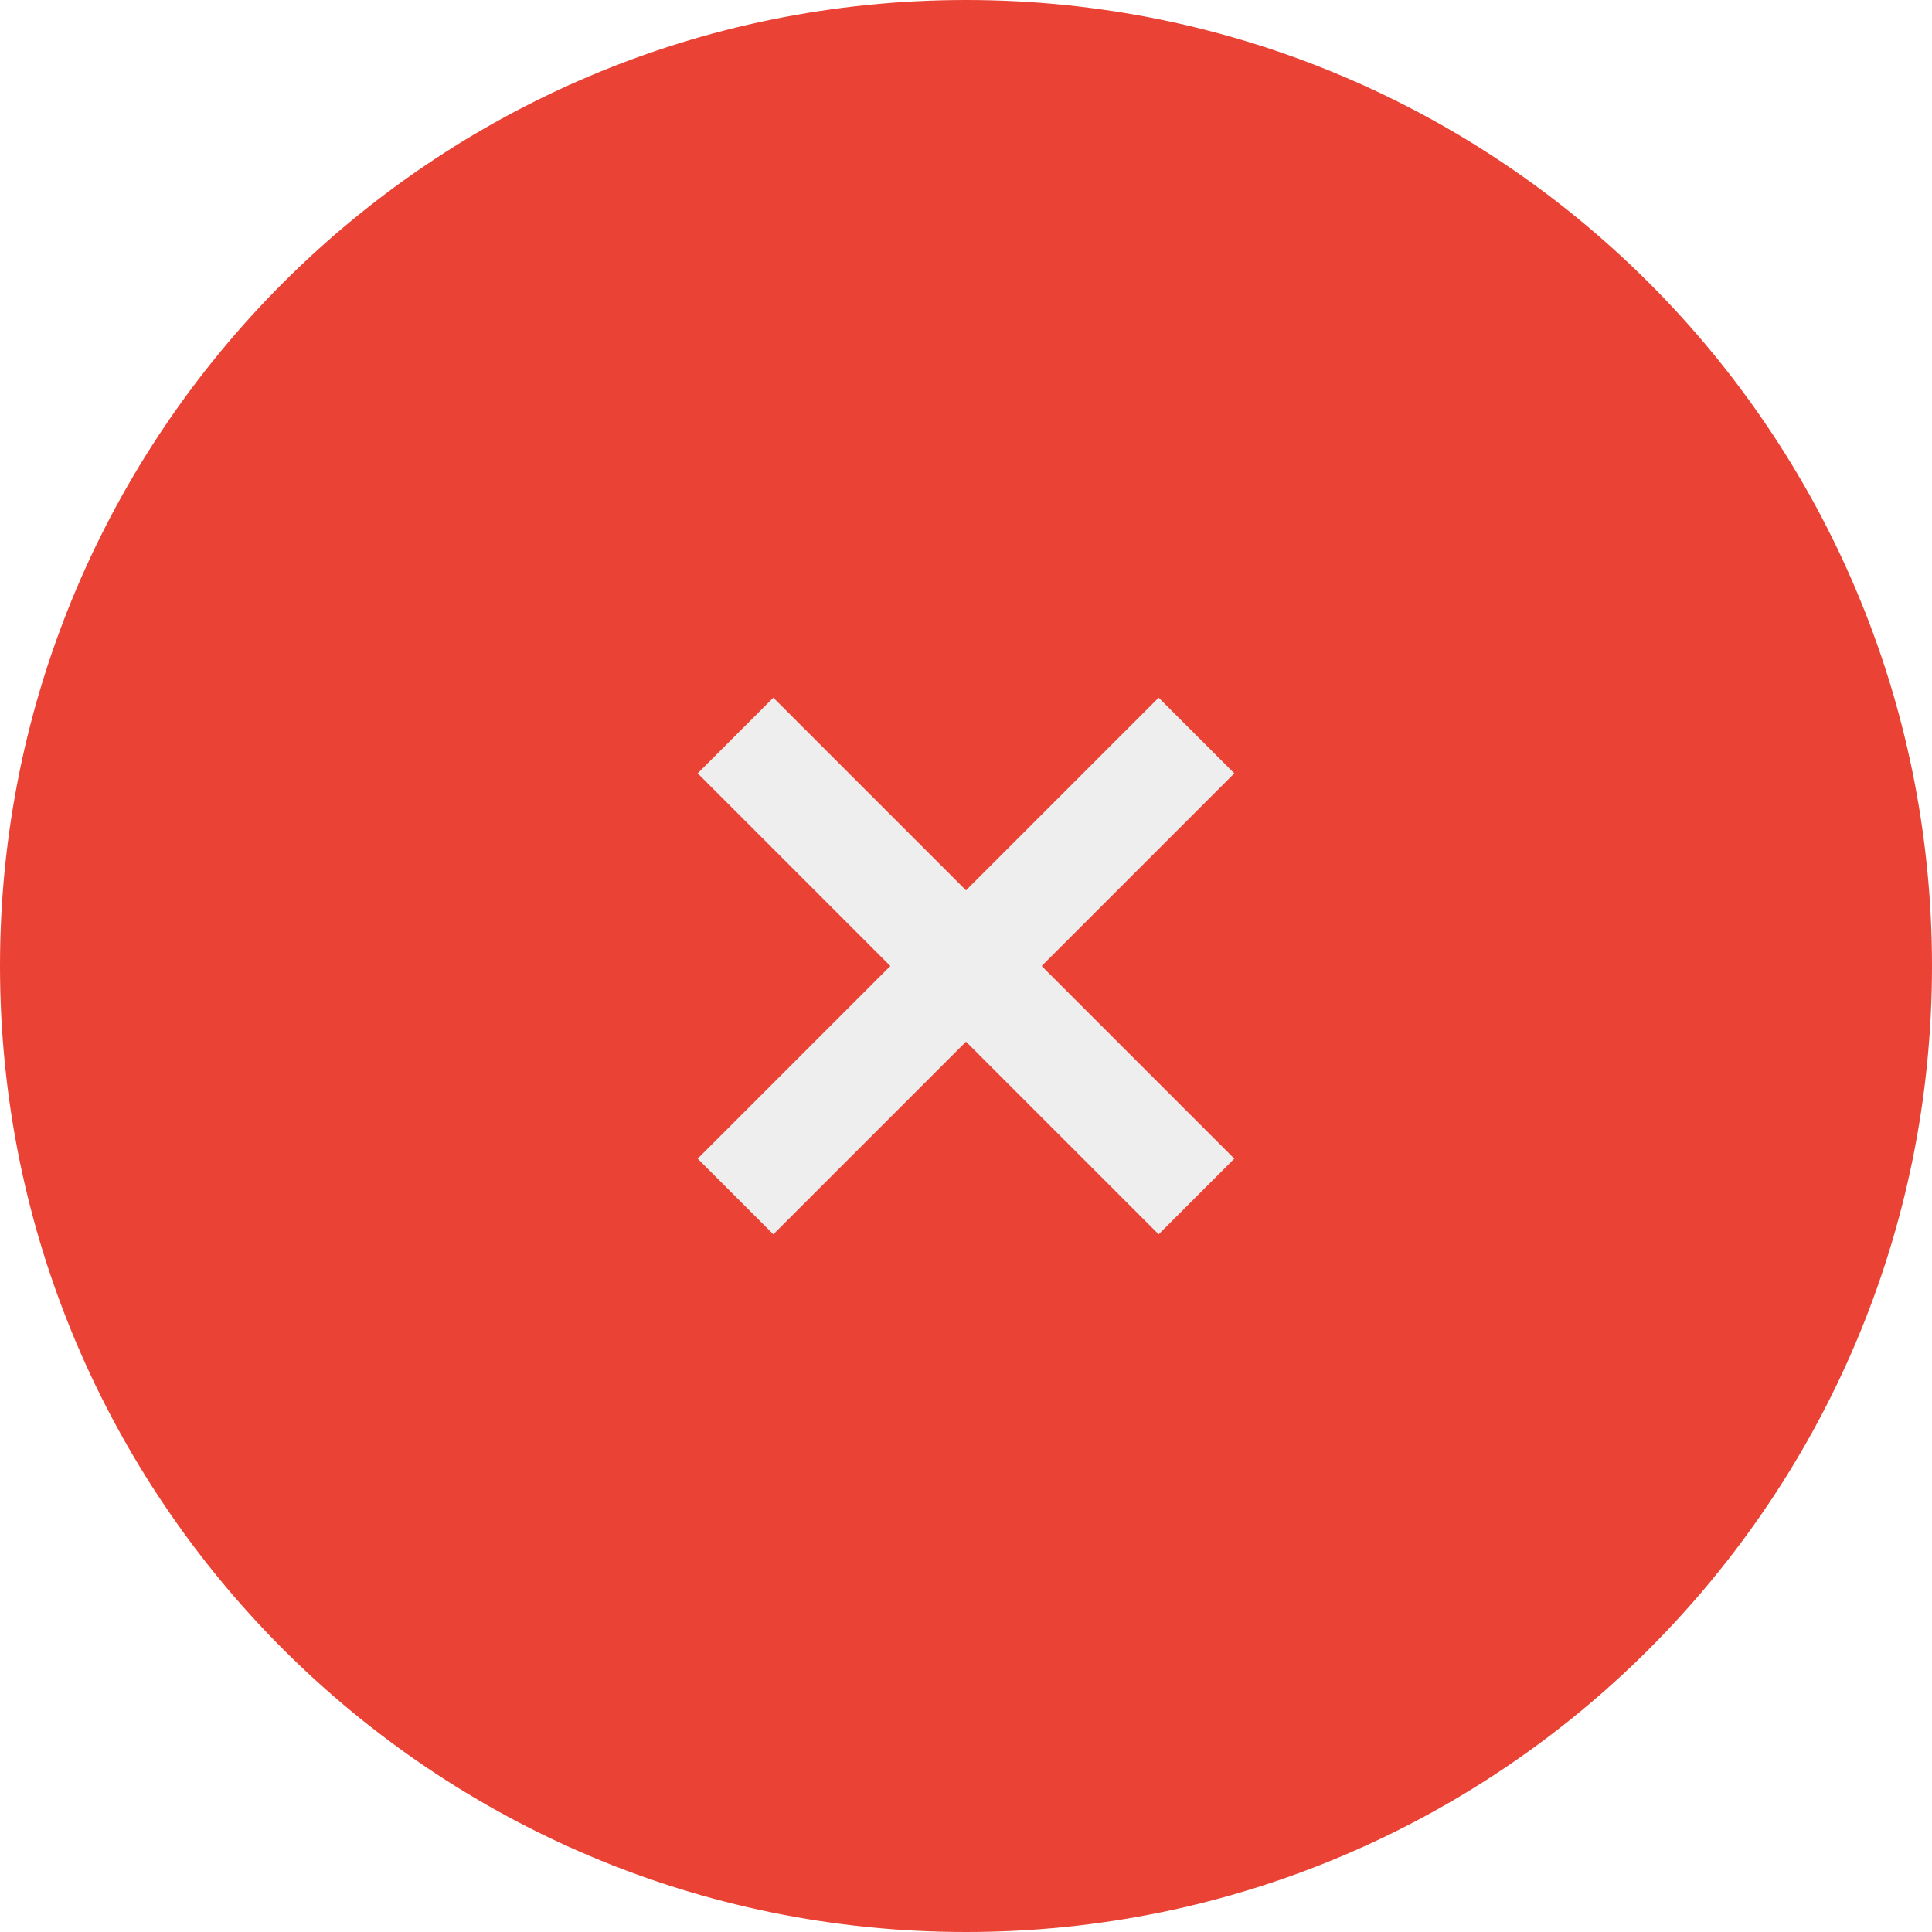
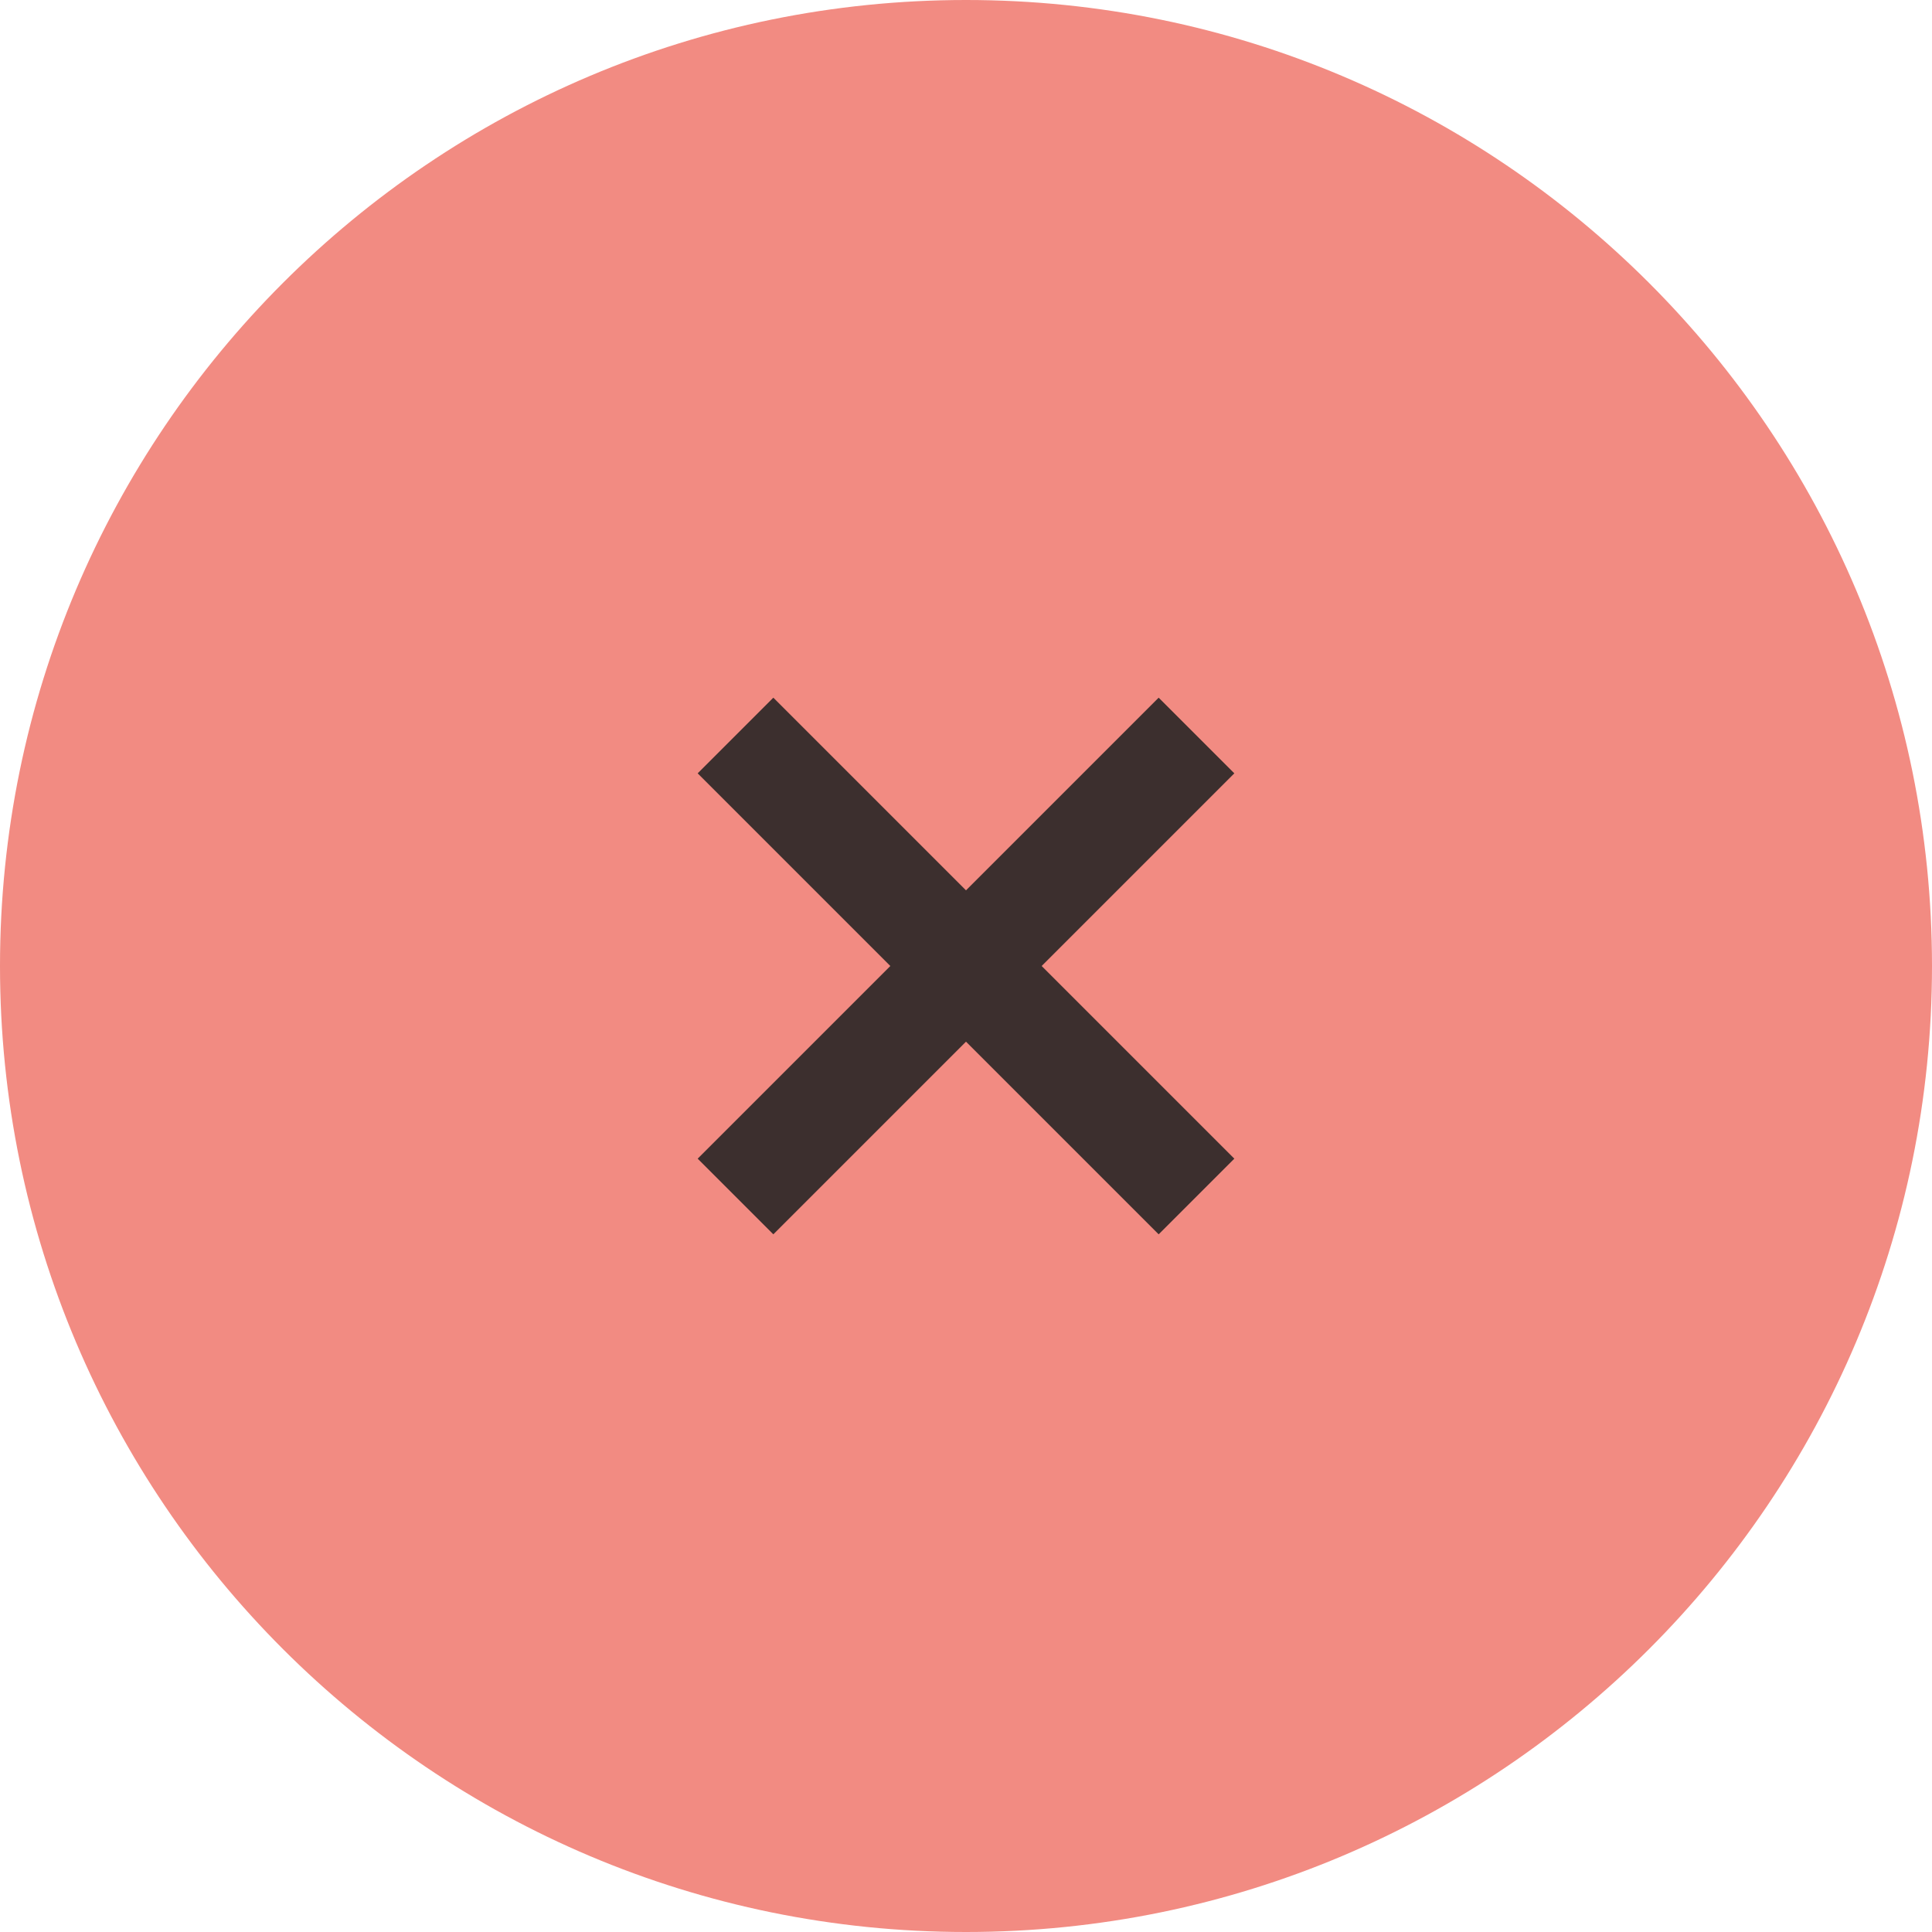
<svg xmlns="http://www.w3.org/2000/svg" width="36" height="36" viewBox="0 0 36 36">
-   <circle cx="18" cy="18" r="18" fill="#EA4335" />
-   <circle cx="18" cy="18" r="18" fill="#eeeeee" opacity="0" />
-   <path d="M23 14.41L21.59 13 18 16.59 14.41 13 13 14.41 16.59 18 13 21.59 14.41 23 18 19.41 21.59 23 23 21.59 19.41 18z" fill="#eeeeee" />
+   <circle cx="18" cy="18" r="18" fill="#F28B82" />
+   <circle cx="18" cy="18" r="18" fill="#212121" opacity="0" />
+   <path d="M23 14.41L21.59 13 18 16.59 14.41 13 13 14.41 16.59 18 13 21.59 14.41 23 18 19.41 21.59 23 23 21.59 19.41 18z" fill="#212121" opacity="0.87" />
</svg>
